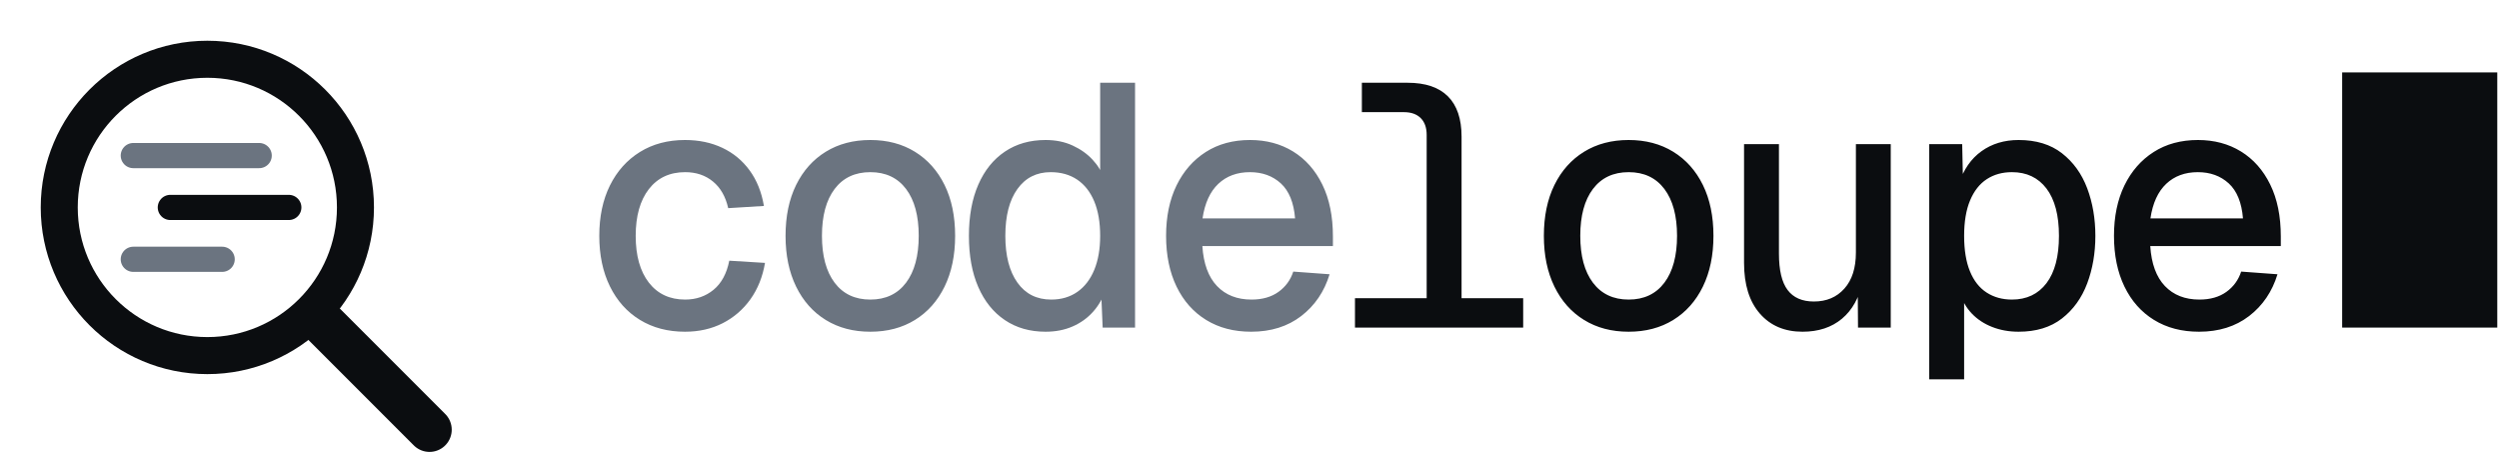
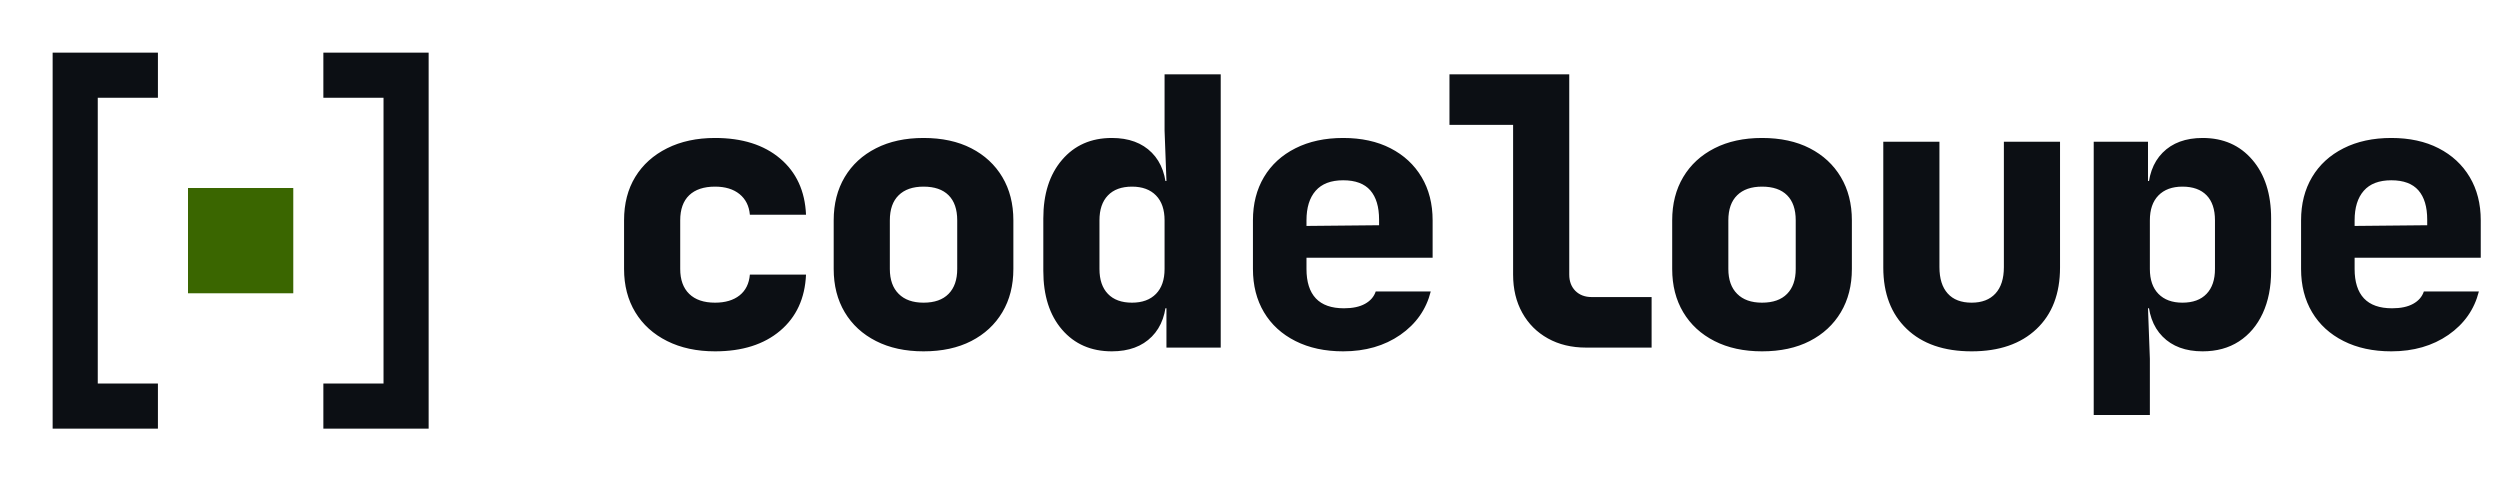
- <svg xmlns="http://www.w3.org/2000/svg" viewBox="0 0 580 110" width="580" height="110">
+ <svg xmlns="http://www.w3.org/2000/svg" viewBox="0 0 374 72" width="374" height="72">
  <g transform="translate(0 0) scale(1)">
-     <g transform="translate(0 0) scale(1.71875)" fill="none" stroke-linecap="round">
-       <circle cx="28" cy="28" r="20" stroke="#0B0D10" stroke-width="5" />
-       <path d="M43 43L58 58" stroke="#0B0D10" stroke-width="6" />
-       <path d="M18 21H35" stroke="#6B7480" stroke-width="3.4" />
-       <path d="M23 28H39" stroke="#0B0D10" stroke-width="3.4" />
-       <path d="M18 35H30" stroke="#6B7480" stroke-width="3.4" />
+     <g transform="translate(0 0) scale(1.125)">
+       <path d="M18 10H10V54H18M46 10H54V54H46" fill="none" stroke="#0C0F14" stroke-width="6" stroke-linecap="square" stroke-linejoin="miter" />
+       <rect x="25" y="25" width="14" height="14" fill="#3A6600" />
    </g>
-     <path d="M158.99 76.96Q153.01 76.96 148.52 74.21Q144.03 71.46 141.56 66.44Q139.09 61.42 139.09 54.72Q139.09 48.02 141.56 43.03Q144.03 38.05 148.52 35.26Q153.01 32.48 158.99 32.48Q163.82 32.48 167.66 34.3Q171.49 36.11 173.98 39.53Q176.48 42.94 177.3 47.78L169.01 48.29Q168.1 44.26 165.46 42.1Q162.83 39.94 159.02 39.94Q153.65 39.94 150.59 43.88Q147.54 47.82 147.54 54.72Q147.54 61.62 150.59 65.56Q153.65 69.5 159.02 69.5Q162.85 69.5 165.61 67.23Q168.37 64.96 169.26 60.48L177.55 60.99Q176.74 65.82 174.18 69.41Q171.63 72.99 167.74 74.98Q163.84 76.96 158.99 76.96ZM202 76.96Q196.08 76.96 191.65 74.23Q187.22 71.5 184.77 66.49Q182.32 61.47 182.32 54.73Q182.32 47.9 184.77 42.92Q187.22 37.94 191.65 35.21Q196.08 32.48 202 32.48Q207.92 32.48 212.35 35.21Q216.78 37.94 219.23 42.92Q221.68 47.9 221.68 54.72Q221.68 61.47 219.23 66.49Q216.78 71.5 212.35 74.23Q207.92 76.96 202 76.96ZM202 69.5Q207.34 69.5 210.29 65.59Q213.23 61.68 213.23 54.71Q213.23 47.74 210.29 43.84Q207.34 39.94 202 39.94Q196.66 39.94 193.71 43.84Q190.77 47.74 190.77 54.71Q190.77 61.68 193.71 65.59Q196.66 69.5 202 69.5ZM242.67 76.96Q237.22 76.96 233.22 74.26Q229.22 71.57 227.05 66.59Q224.88 61.62 224.88 54.72Q224.88 47.82 227.05 42.85Q229.22 37.87 233.22 35.18Q237.22 32.48 242.67 32.48Q246.18 32.48 248.95 33.76Q251.73 35.04 253.59 37.06Q255.46 39.07 256.14 41.34L255.34 43.07V19.2H263.44V76H255.92L255.49 65.81L256.59 67.22Q255.68 70.11 253.7 72.32Q251.73 74.53 248.94 75.74Q246.14 76.96 242.67 76.96ZM243.98 69.5Q247.49 69.5 250.04 67.72Q252.59 65.94 253.97 62.61Q255.34 59.28 255.34 54.72Q255.34 50.03 253.97 46.73Q252.59 43.42 250.02 41.68Q247.44 39.94 243.86 39.94Q238.94 39.94 236.14 43.84Q233.33 47.74 233.33 54.72Q233.33 61.63 236.14 65.57Q238.94 69.5 243.98 69.5ZM290.38 76.96Q284.38 76.96 279.94 74.23Q275.5 71.5 273.07 66.49Q270.64 61.47 270.64 54.72Q270.64 48.02 273.06 43.03Q275.49 38.05 279.86 35.26Q284.22 32.48 290.13 32.48Q295.78 32.48 300.11 35.14Q304.45 37.81 306.9 42.81Q309.36 47.81 309.36 54.85V57.09H279.06Q279.46 63.22 282.46 66.36Q285.46 69.5 290.46 69.5Q294.24 69.5 296.72 67.72Q299.2 65.94 300.16 63.01L308.59 63.63Q306.75 69.66 302.02 73.31Q297.28 76.96 290.38 76.96ZM279.1 50.67H300.58Q300.13 45.17 297.28 42.55Q294.43 39.94 290.1 39.94Q285.63 39.94 282.76 42.65Q279.89 45.36 279.1 50.67Z" fill="#6B7480" />
-     <path d="M331.12 73.44V31.3Q331.12 28.78 329.74 27.4Q328.35 26.02 325.84 26.02H316.08V19.2H326.7Q332.9 19.2 336.06 22.36Q339.22 25.52 339.22 31.71V73.44ZM314.48 76V69.18H353.52V76ZM378 76.96Q372.08 76.96 367.65 74.23Q363.22 71.5 360.77 66.49Q358.32 61.47 358.32 54.73Q358.32 47.9 360.77 42.92Q363.22 37.94 367.65 35.21Q372.08 32.48 378 32.48Q383.92 32.48 388.35 35.21Q392.78 37.94 395.23 42.92Q397.68 47.9 397.68 54.72Q397.68 61.47 395.23 66.49Q392.78 71.5 388.35 74.23Q383.92 76.96 378 76.96ZM378 69.5Q383.34 69.5 386.29 65.59Q389.23 61.68 389.23 54.71Q389.23 47.74 386.29 43.84Q383.34 39.94 378 39.94Q372.66 39.94 369.71 43.84Q366.77 47.74 366.77 54.71Q366.77 61.68 369.71 65.59Q372.66 69.5 378 69.5ZM418.35 76.96Q412.13 76.96 408.46 72.76Q404.78 68.56 404.78 60.99V33.44H412.88V58.85Q412.88 64.61 414.89 67.28Q416.9 69.95 420.99 69.95Q425.39 69.95 428.06 66.96Q430.74 63.97 430.74 58.59V33.44H438.83V76H431.23L431.15 64.9L432.27 65.38Q431.12 70.91 427.51 73.94Q423.9 76.96 418.35 76.96ZM447.76 88V33.44H455.41L455.62 43.14L454.64 42.66Q456.26 37.68 459.89 35.08Q463.52 32.48 468.5 32.48Q474.61 32.48 478.56 35.55Q482.51 38.62 484.42 43.67Q486.32 48.72 486.32 54.72Q486.32 60.7 484.42 65.76Q482.51 70.82 478.56 73.89Q474.61 76.96 468.5 76.96Q465.18 76.96 462.38 75.86Q459.58 74.77 457.64 72.74Q455.7 70.7 454.83 67.84L455.86 66.74V88ZM466.96 69.5Q472.08 69.5 474.98 65.69Q477.87 61.87 477.87 54.72Q477.87 47.57 474.98 43.75Q472.08 39.94 466.96 39.94Q463.6 39.94 461.11 41.57Q458.62 43.2 457.24 46.5Q455.86 49.79 455.86 54.72Q455.86 59.65 457.21 62.94Q458.56 66.24 461.08 67.87Q463.6 69.5 466.96 69.5ZM510.38 76.96Q504.38 76.96 499.94 74.23Q495.5 71.5 493.07 66.49Q490.64 61.47 490.64 54.72Q490.64 48.02 493.06 43.03Q495.49 38.05 499.86 35.26Q504.22 32.48 510.13 32.48Q515.78 32.48 520.11 35.14Q524.45 37.81 526.9 42.81Q529.36 47.81 529.36 54.85V57.09H499.06Q499.46 63.22 502.46 66.36Q505.46 69.5 510.46 69.5Q514.24 69.5 516.72 67.72Q519.2 65.94 520.16 63.01L528.59 63.63Q526.75 69.66 522.02 73.31Q517.28 76.96 510.38 76.96ZM499.1 50.67H520.58Q520.13 45.17 517.28 42.55Q514.43 39.94 510.1 39.94Q505.63 39.94 502.76 42.65Q499.89 45.36 499.1 50.67Z" fill="#0B0D10" />
-     <rect x="543.60" y="16.80" width="36" height="59.20" fill="#0B0D10" />
+     <path d="M106.97 52.56Q102.88 52.56 99.8 51.02Q96.72 49.48 95.04 46.71Q93.36 43.94 93.36 40.24V32.96Q93.36 29.21 95.04 26.46Q96.72 23.72 99.8 22.18Q102.88 20.64 106.97 20.64Q113.07 20.64 116.71 23.72Q120.35 26.8 120.58 32.12H112.18Q112.01 30.16 110.64 29.04Q109.26 27.92 106.97 27.92Q104.45 27.92 103.1 29.21Q101.76 30.5 101.76 32.96V40.24Q101.76 42.65 103.1 43.96Q104.45 45.28 106.97 45.28Q109.26 45.28 110.64 44.19Q112.01 43.1 112.18 41.08H120.58Q120.35 46.4 116.71 49.48Q113.07 52.56 106.97 52.56ZM138.16 52.56Q134.07 52.56 131.05 51.02Q128.02 49.48 126.37 46.71Q124.72 43.94 124.72 40.24V32.96Q124.72 29.26 126.37 26.49Q128.02 23.72 131.05 22.18Q134.07 20.64 138.16 20.64Q142.3 20.64 145.3 22.18Q148.3 23.72 149.95 26.49Q151.6 29.26 151.6 32.96V40.24Q151.6 43.94 149.95 46.71Q148.3 49.48 145.3 51.02Q142.3 52.56 138.16 52.56ZM138.16 45.28Q140.62 45.28 141.91 43.96Q143.2 42.65 143.2 40.24V32.96Q143.2 30.5 141.91 29.21Q140.62 27.92 138.16 27.92Q135.75 27.92 134.44 29.21Q133.12 30.5 133.12 32.96V40.24Q133.12 42.65 134.44 43.96Q135.75 45.28 138.16 45.28ZM166.33 52.56Q161.68 52.56 158.88 49.31Q156.08 46.06 156.08 40.52V32.68Q156.08 27.19 158.88 23.92Q161.68 20.64 166.33 20.64Q170.14 20.64 172.32 22.85Q174.5 25.06 174.5 29.04L172.54 27.08H174.5L174.22 19.52V11.12H182.62V52H174.5V46.12H172.54L174.5 44.16Q174.5 48.14 172.32 50.35Q170.14 52.56 166.33 52.56ZM169.35 45.28Q171.65 45.28 172.94 43.96Q174.22 42.65 174.22 40.24V32.96Q174.22 30.55 172.94 29.24Q171.65 27.92 169.35 27.92Q167 27.92 165.74 29.24Q164.48 30.55 164.48 32.96V40.24Q164.48 42.65 165.74 43.96Q167 45.28 169.35 45.28ZM200.94 52.56Q196.85 52.56 193.8 51.02Q190.74 49.48 189.09 46.71Q187.44 43.94 187.44 40.24V32.96Q187.44 29.26 189.09 26.49Q190.74 23.72 193.8 22.18Q196.85 20.64 200.94 20.64Q205.02 20.64 208.02 22.18Q211.02 23.72 212.67 26.49Q214.32 29.26 214.32 32.96V38.56H195.45V40.24Q195.45 43.15 196.85 44.64Q198.25 46.12 201.05 46.12Q203.01 46.12 204.21 45.45Q205.42 44.78 205.81 43.6H214.04Q213.03 47.63 209.48 50.1Q205.92 52.56 200.94 52.56ZM206.31 34.25V32.85Q206.31 29.99 205 28.48Q203.68 26.97 200.94 26.97Q198.19 26.97 196.82 28.54Q195.45 30.1 195.45 32.96V33.8L206.87 33.69ZM237.28 52Q234.03 52 231.57 50.63Q229.1 49.26 227.73 46.79Q226.36 44.33 226.36 41.08V18.68H216.84V11.12H234.76V41.08Q234.76 42.59 235.68 43.52Q236.61 44.44 238.12 44.44H247.08V52ZM263.6 52.56Q259.51 52.56 256.49 51.02Q253.46 49.48 251.81 46.71Q250.16 43.94 250.16 40.24V32.96Q250.16 29.26 251.81 26.49Q253.46 23.72 256.49 22.18Q259.51 20.64 263.6 20.64Q267.74 20.64 270.74 22.18Q273.74 23.72 275.39 26.49Q277.04 29.26 277.04 32.96V40.24Q277.04 43.94 275.39 46.71Q273.74 49.48 270.74 51.02Q267.74 52.56 263.6 52.56ZM263.6 45.28Q266.06 45.28 267.35 43.96Q268.64 42.65 268.64 40.24V32.96Q268.64 30.5 267.35 29.21Q266.06 27.92 263.6 27.92Q261.19 27.92 259.88 29.21Q258.56 30.5 258.56 32.96V40.24Q258.56 42.65 259.88 43.96Q261.19 45.28 263.6 45.28ZM294.96 52.56Q288.74 52.56 285.24 49.2Q281.74 45.84 281.74 40.02V21.2H290.14V39.96Q290.14 42.54 291.38 43.91Q292.61 45.28 294.96 45.28Q297.26 45.28 298.52 43.91Q299.78 42.54 299.78 39.96V21.2H308.18V40.02Q308.18 45.9 304.65 49.23Q301.12 52.56 294.96 52.56ZM313.22 62.08V21.2H321.34V27.08H323.3L321.34 29.04Q321.34 25.06 323.52 22.85Q325.7 20.64 329.51 20.64Q334.16 20.64 336.96 23.92Q339.76 27.19 339.76 32.68V40.52Q339.76 44.16 338.5 46.88Q337.24 49.59 334.94 51.08Q332.65 52.56 329.51 52.56Q325.7 52.56 323.52 50.35Q321.34 48.14 321.34 44.16L323.3 46.12H321.34L321.62 53.68V62.08ZM326.49 45.28Q328.84 45.28 330.1 43.96Q331.36 42.65 331.36 40.24V32.96Q331.36 30.5 330.1 29.21Q328.84 27.92 326.49 27.92Q324.19 27.92 322.9 29.24Q321.62 30.55 321.62 32.96V40.24Q321.62 42.65 322.9 43.96Q324.19 45.28 326.49 45.28ZM357.74 52.56Q353.65 52.56 350.6 51.02Q347.54 49.48 345.89 46.71Q344.24 43.94 344.24 40.24V32.96Q344.24 29.26 345.89 26.49Q347.54 23.72 350.6 22.18Q353.65 20.64 357.74 20.64Q361.82 20.64 364.82 22.18Q367.82 23.72 369.47 26.49Q371.12 29.26 371.12 32.96V38.56H352.25V40.24Q352.25 43.15 353.65 44.64Q355.05 46.12 357.85 46.12Q359.81 46.12 361.01 45.45Q362.22 44.78 362.61 43.6H370.84Q369.83 47.63 366.28 50.1Q362.72 52.56 357.74 52.56ZM363.11 34.25V32.85Q363.11 29.99 361.8 28.48Q360.48 26.97 357.74 26.97Q354.99 26.97 353.62 28.54Q352.25 30.1 352.25 32.96V33.8L363.67 33.69Z" fill="#0C0F14" />
  </g>
</svg>
